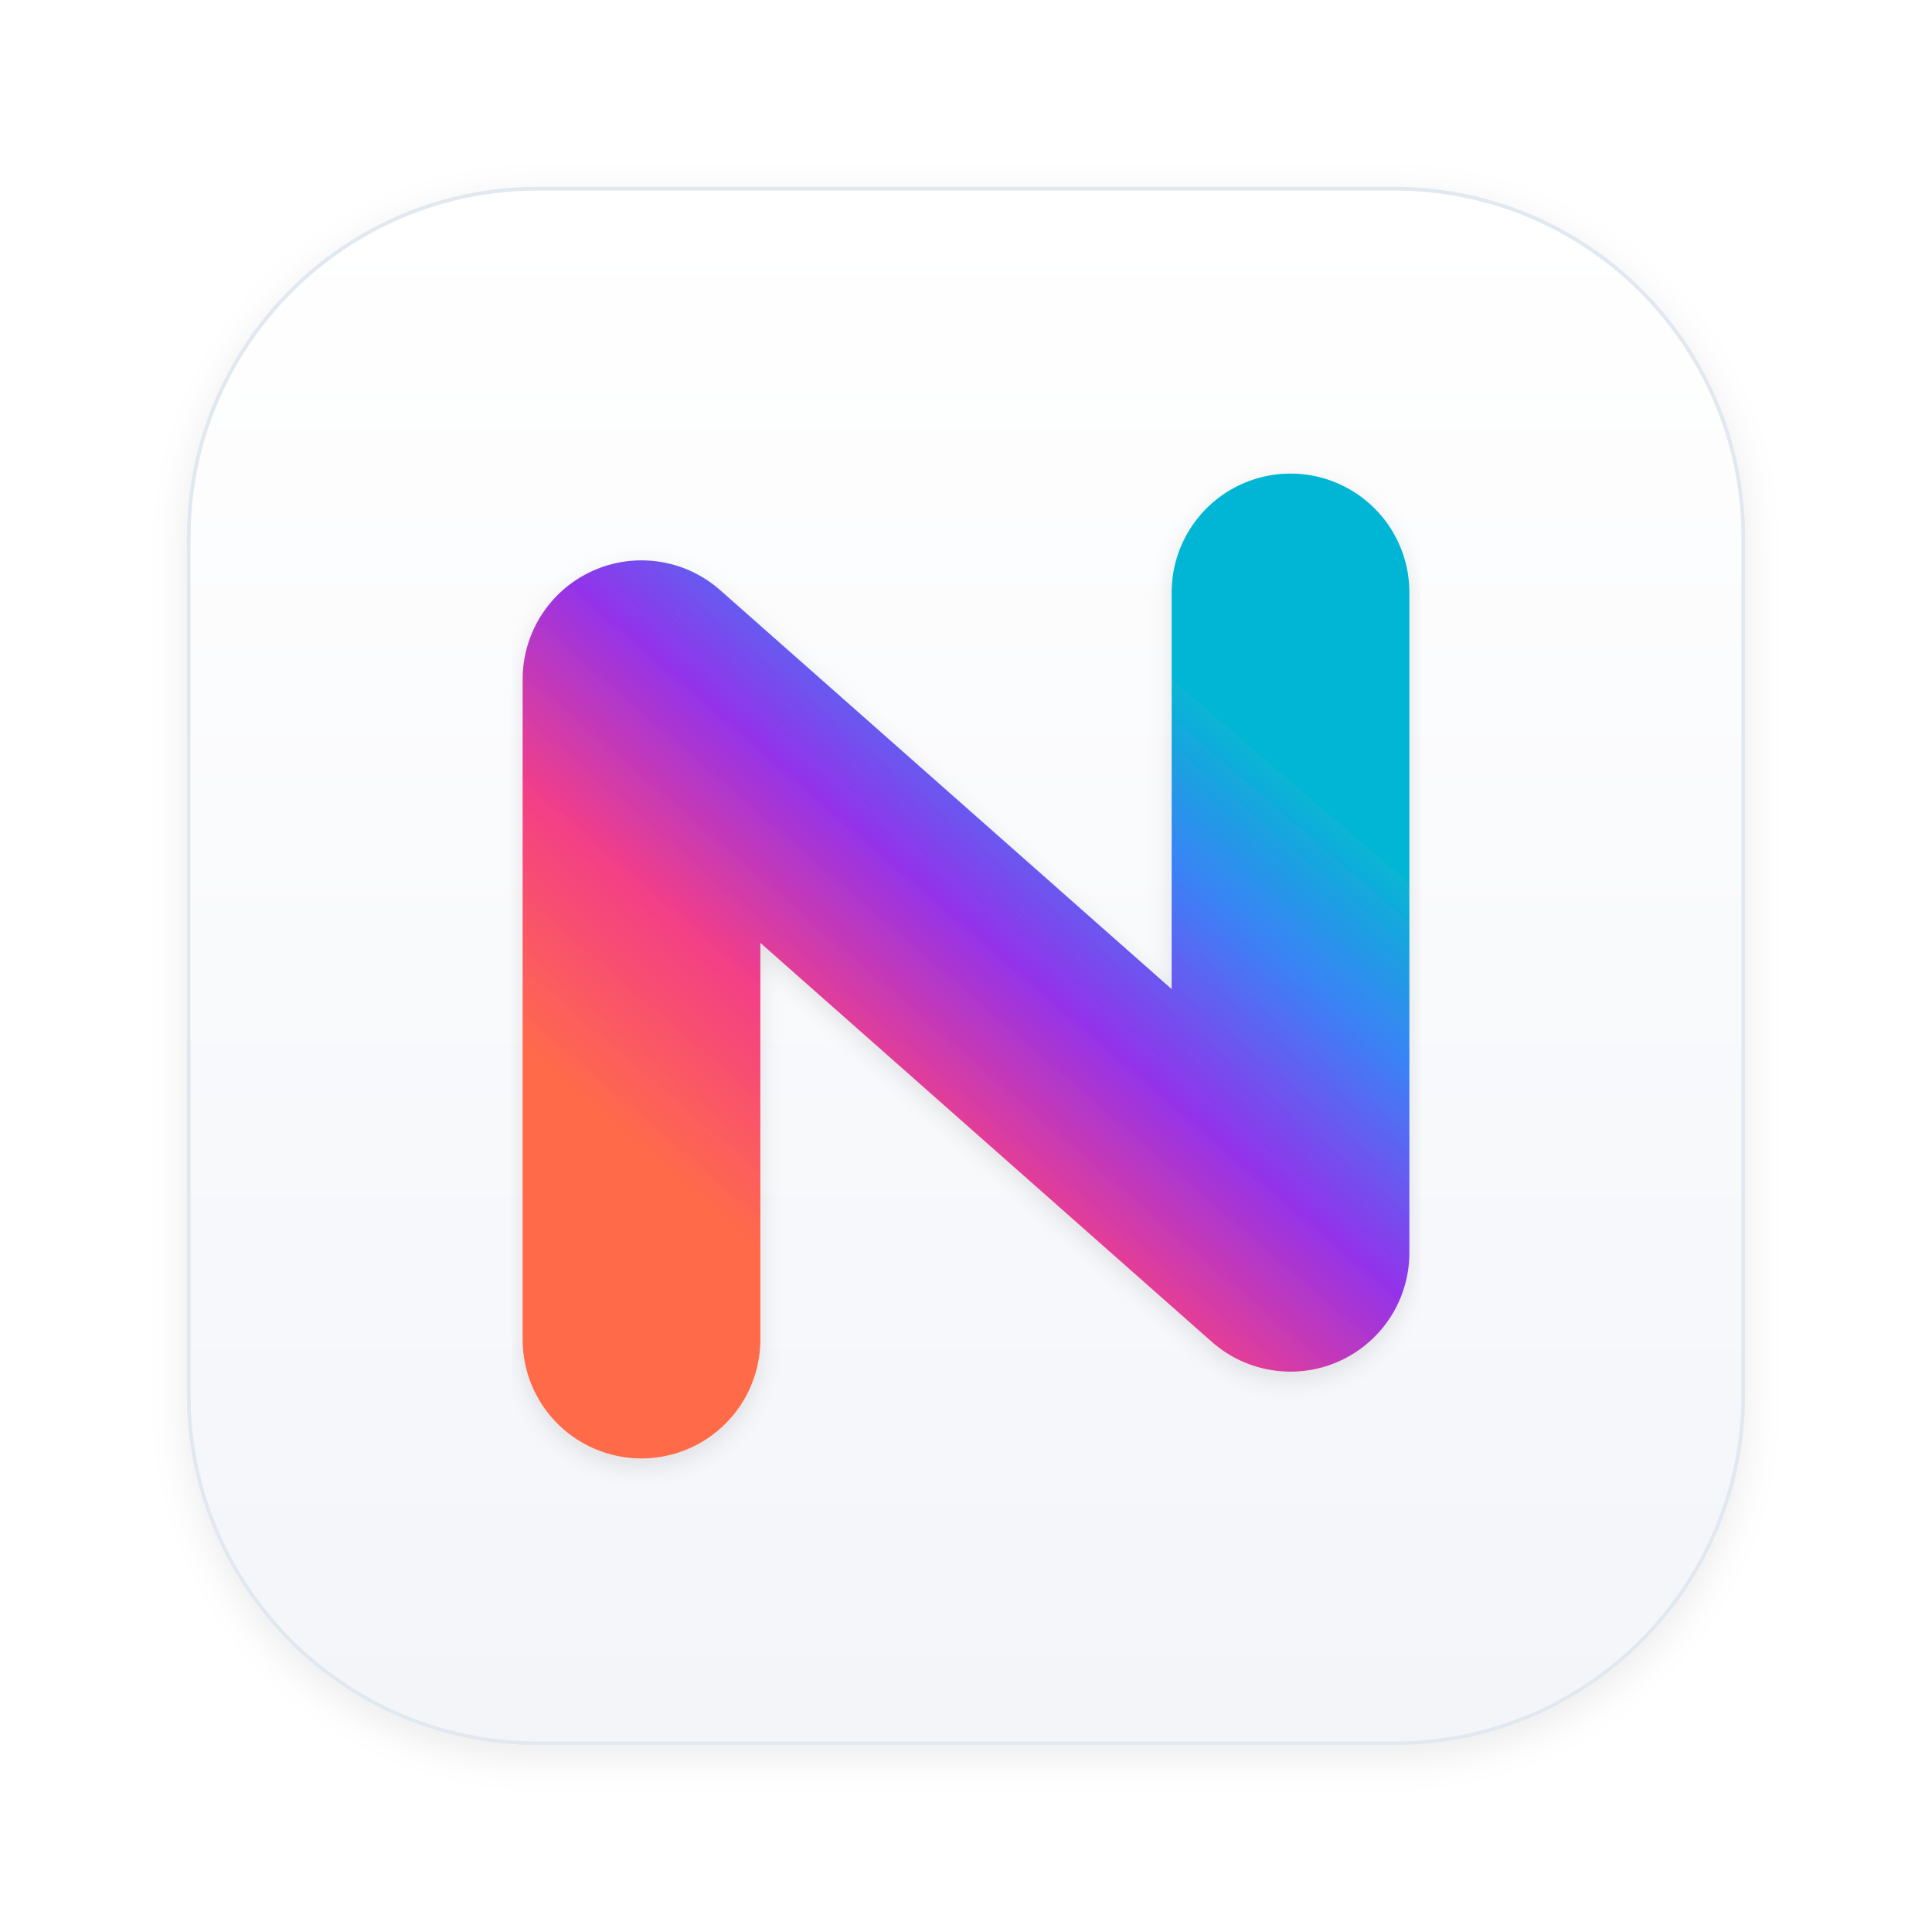
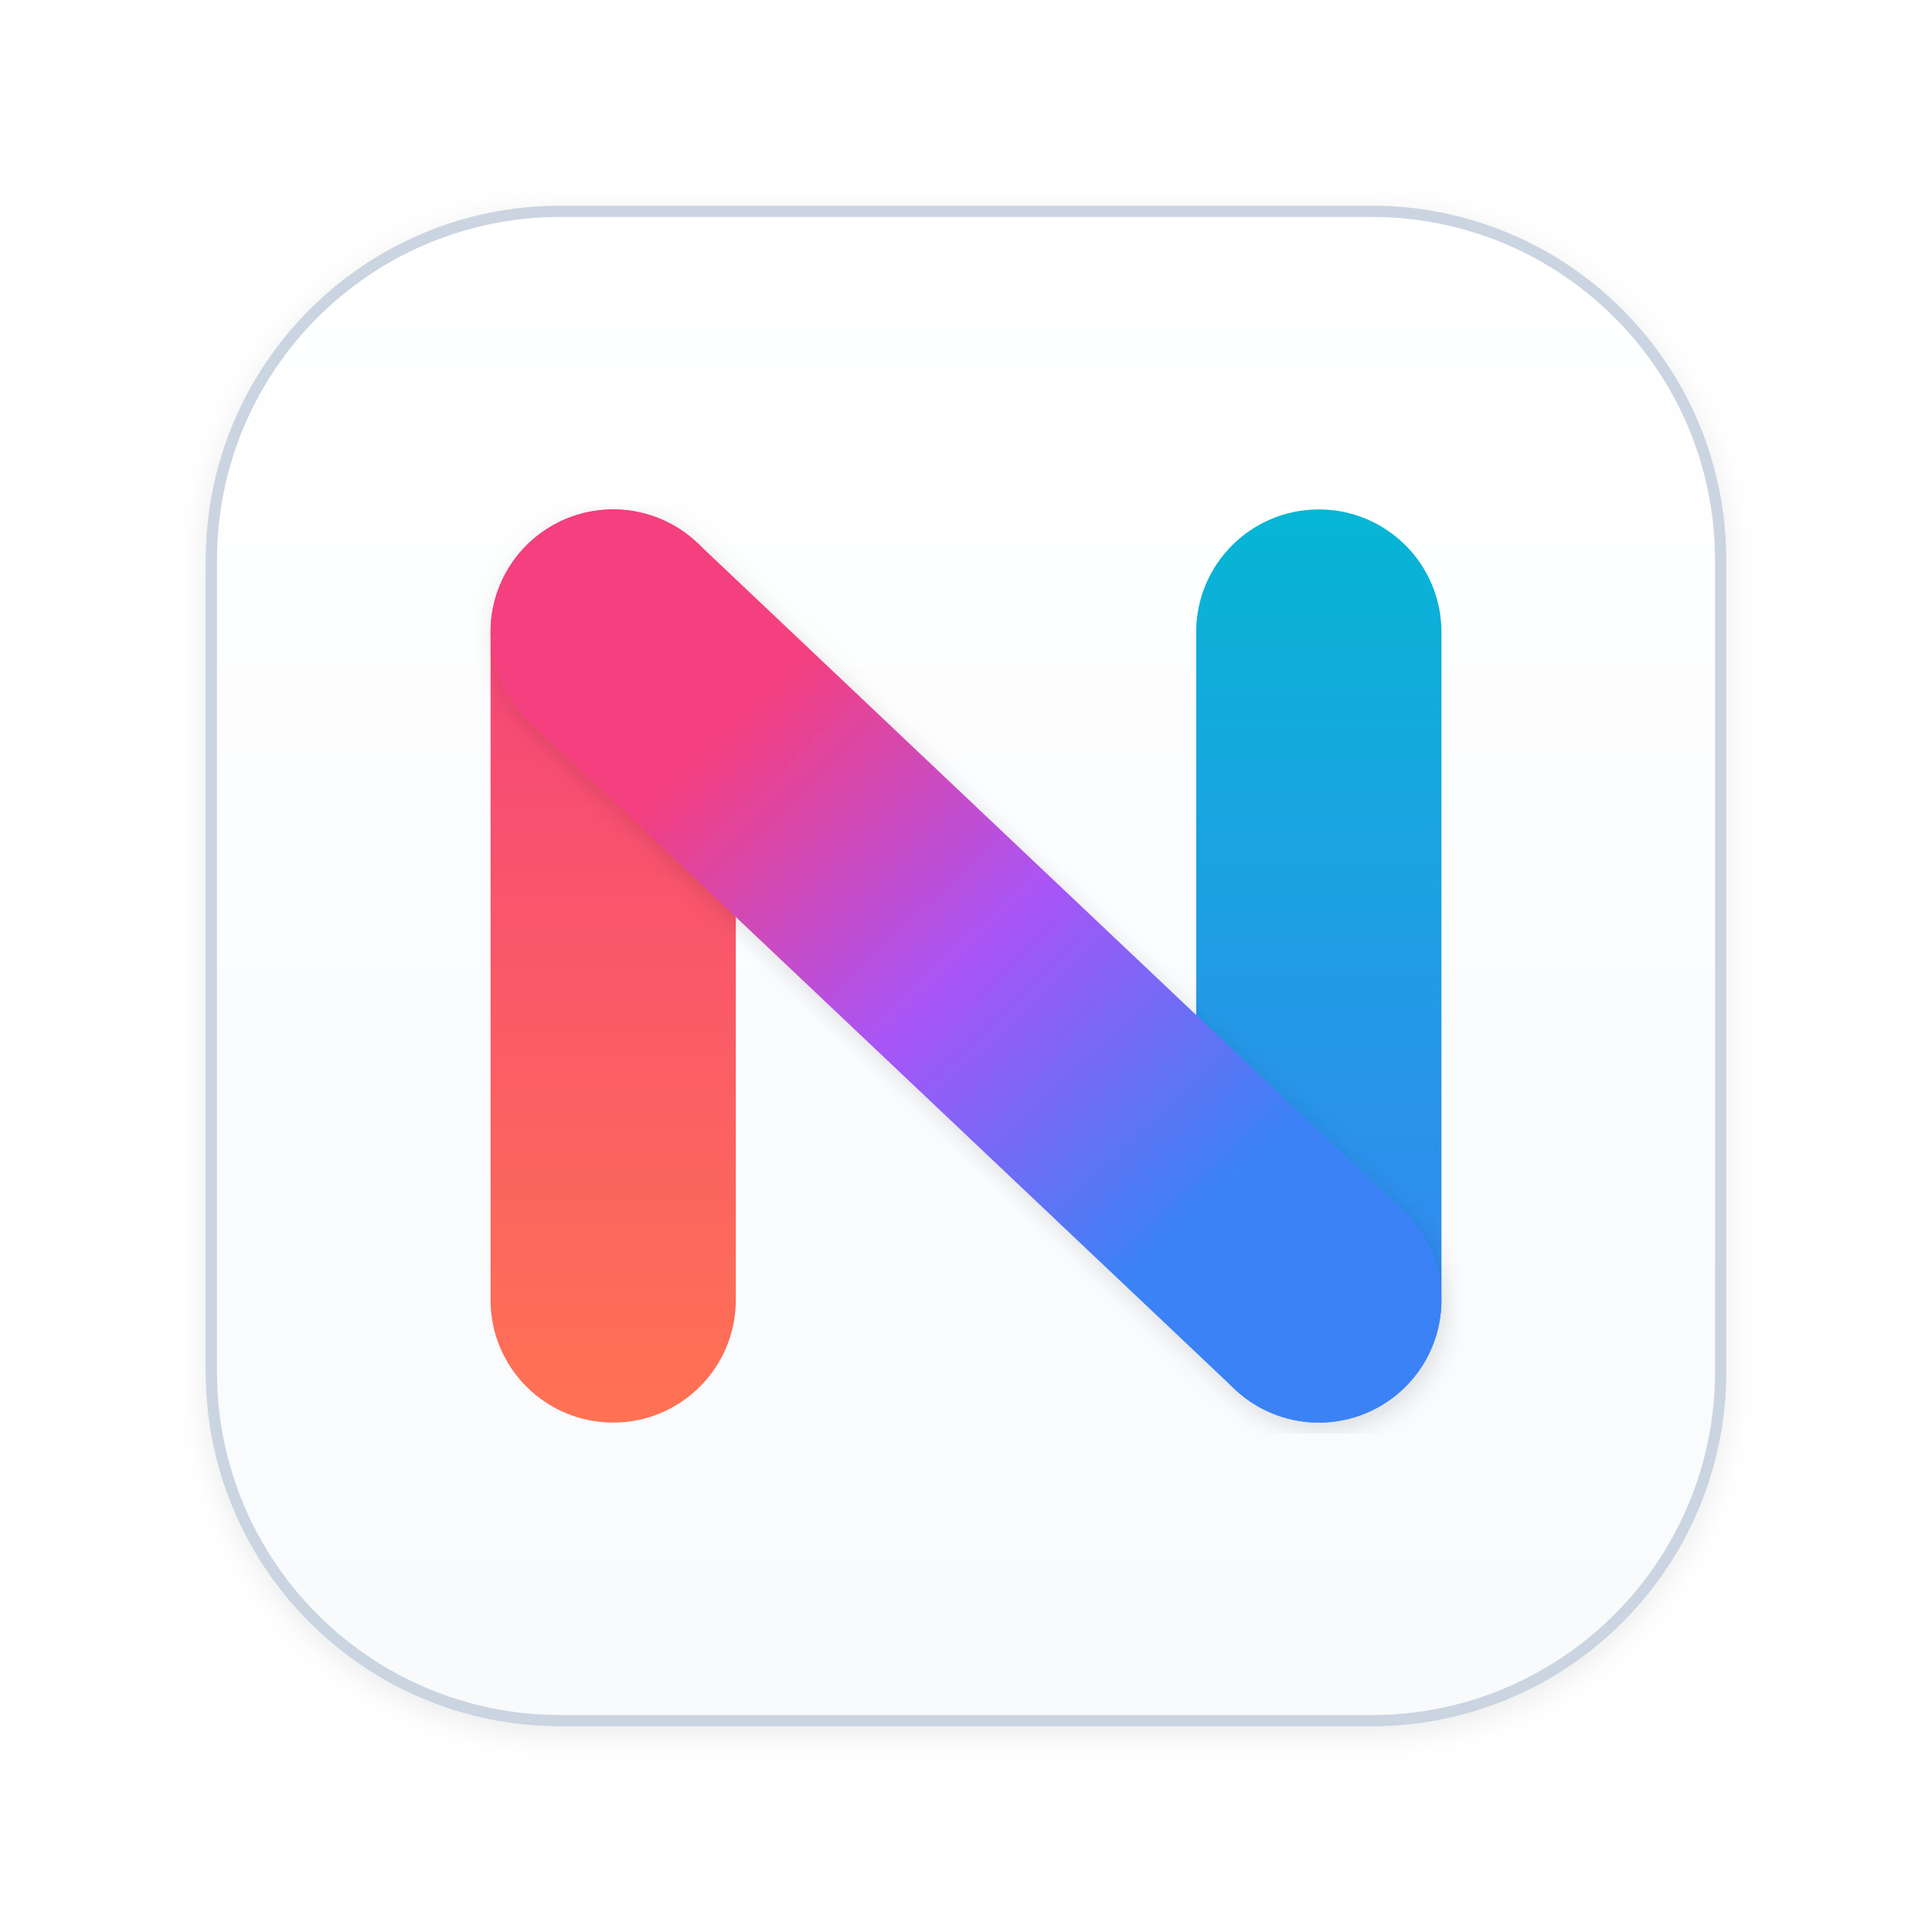
<svg xmlns="http://www.w3.org/2000/svg" viewBox="0 0 1024 1024" width="1024" height="1024" fill="none">
  <defs>
-     <filter id="macShadow" x="-10%" y="-10%" width="125%" height="125%">
-       <feDropShadow dx="0" dy="24" stdDeviation="28" flood-color="#000000" flood-opacity="0.18" />
-       <feDropShadow dx="0" dy="6" stdDeviation="10" flood-color="#000000" flood-opacity="0.08" />
+     <filter id="squircleShadow" x="-15%" y="-15%" width="130%" height="130%">
+       <feDropShadow dx="0" dy="16" stdDeviation="24" flood-color="#000000" flood-opacity="0.14" />
+       <feDropShadow dx="0" dy="4" stdDeviation="8" flood-color="#000000" flood-opacity="0.08" />
    </filter>
-     <filter id="markShadow" x="-20%" y="-20%" width="140%" height="140%">
-       <feDropShadow dx="0" dy="12" stdDeviation="16" flood-color="#3b82f6" flood-opacity="0.22" />
-       <feDropShadow dx="0" dy="4" stdDeviation="6" flood-color="#000000" flood-opacity="0.10" />
-     </filter>
-     <linearGradient id="whiteBg" x1="0%" y1="0%" x2="0%" y2="100%">
+     <linearGradient id="squircleBg" x1="0%" y1="0%" x2="0%" y2="100%">
      <stop offset="0%" stop-color="#FFFFFF" />
-       <stop offset="100%" stop-color="#F3F5F9" />
+       <stop offset="100%" stop-color="#F8FAFC" />
    </linearGradient>
-     <linearGradient id="novaGrad" x1="20%" y1="90%" x2="80%" y2="10%">
-       <stop offset="0%" stop-color="#FF6B4A" />
-       <stop offset="28%" stop-color="#F43F86" />
-       <stop offset="55%" stop-color="#9333EA" />
-       <stop offset="80%" stop-color="#3B82F6" />
+     <linearGradient id="leftGrad" x1="0%" y1="100%" x2="0%" y2="0%">
+       <stop offset="0%" stop-color="#FF7253" />
+       <stop offset="100%" stop-color="#F43F7E" />
+     </linearGradient>
+     <linearGradient id="diagGrad" x1="15%" y1="15%" x2="85%" y2="85%">
+       <stop offset="0%" stop-color="#F43F7E" />
+       <stop offset="50%" stop-color="#A855F7" />
+       <stop offset="100%" stop-color="#3B82F6" />
+     </linearGradient>
+     <linearGradient id="rightGrad" x1="0%" y1="100%" x2="0%" y2="0%">
+       <stop offset="0%" stop-color="#3B82F6" />
      <stop offset="100%" stop-color="#06B6D4" />
    </linearGradient>
+     <filter id="ribbonDepth" x="-20%" y="-20%" width="140%" height="140%">
+       <feDropShadow dx="-4" dy="8" stdDeviation="12" flood-color="#7C3AED" flood-opacity="0.30" />
+       <feDropShadow dx="2" dy="4" stdDeviation="6" flood-color="#000000" flood-opacity="0.12" />
+     </filter>
  </defs>
-   <rect x="100" y="100" width="824" height="824" rx="185" fill="url(#whiteBg)" filter="url(#macShadow)" stroke="#E2E8F0" stroke-width="2" />
-   <path d="M 340 710 L 340 360 L 684 664 L 684 314" fill="none" stroke="url(#novaGrad)" stroke-width="126" stroke-linecap="round" stroke-linejoin="round" filter="url(#markShadow)" />
+   <rect x="112" y="112" width="800" height="800" rx="185" fill="url(#squircleBg)" filter="url(#squircleShadow)" stroke="#CBD5E1" stroke-width="6" />
+   <g id="novaN">
+     <rect x="260" y="270" width="130" height="484" rx="65" fill="url(#leftGrad)" />
+     <rect x="634" y="270" width="130" height="484" rx="65" fill="url(#rightGrad)" />
+     <path d="M 325 335 L 699 689" stroke="url(#diagGrad)" stroke-width="130" stroke-linecap="round" filter="url(#ribbonDepth)" />
+   </g>
</svg>
